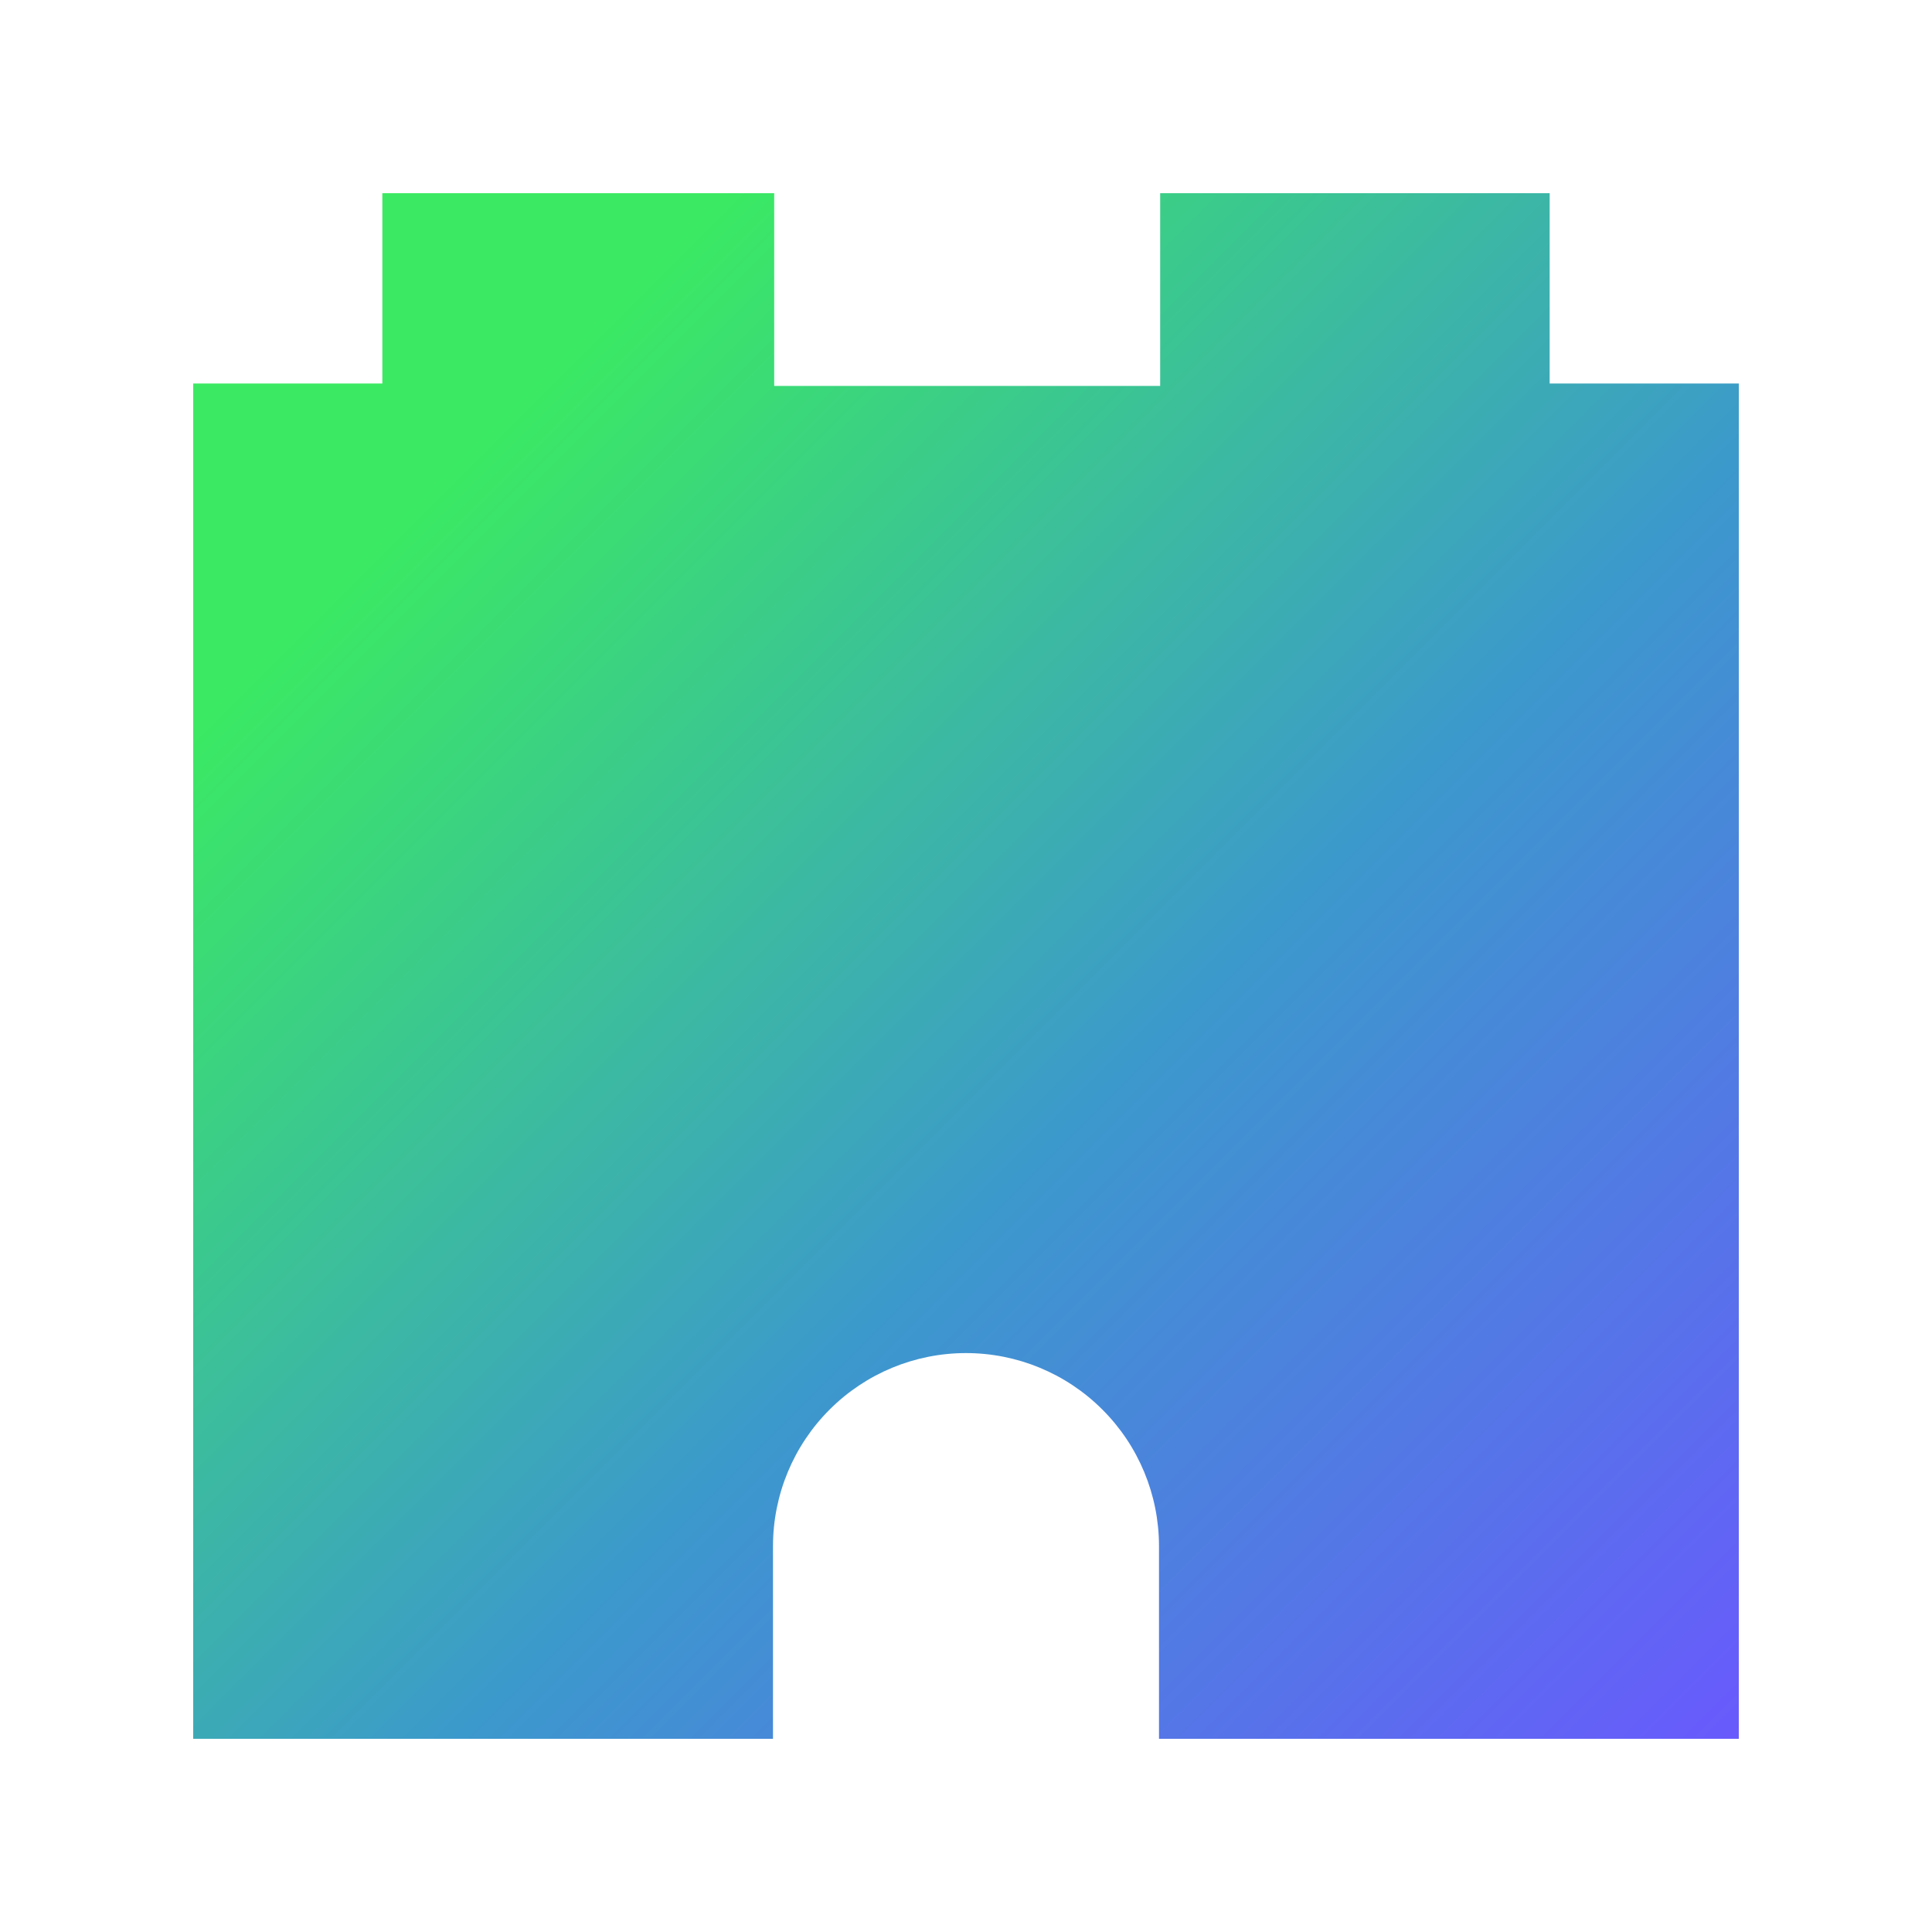
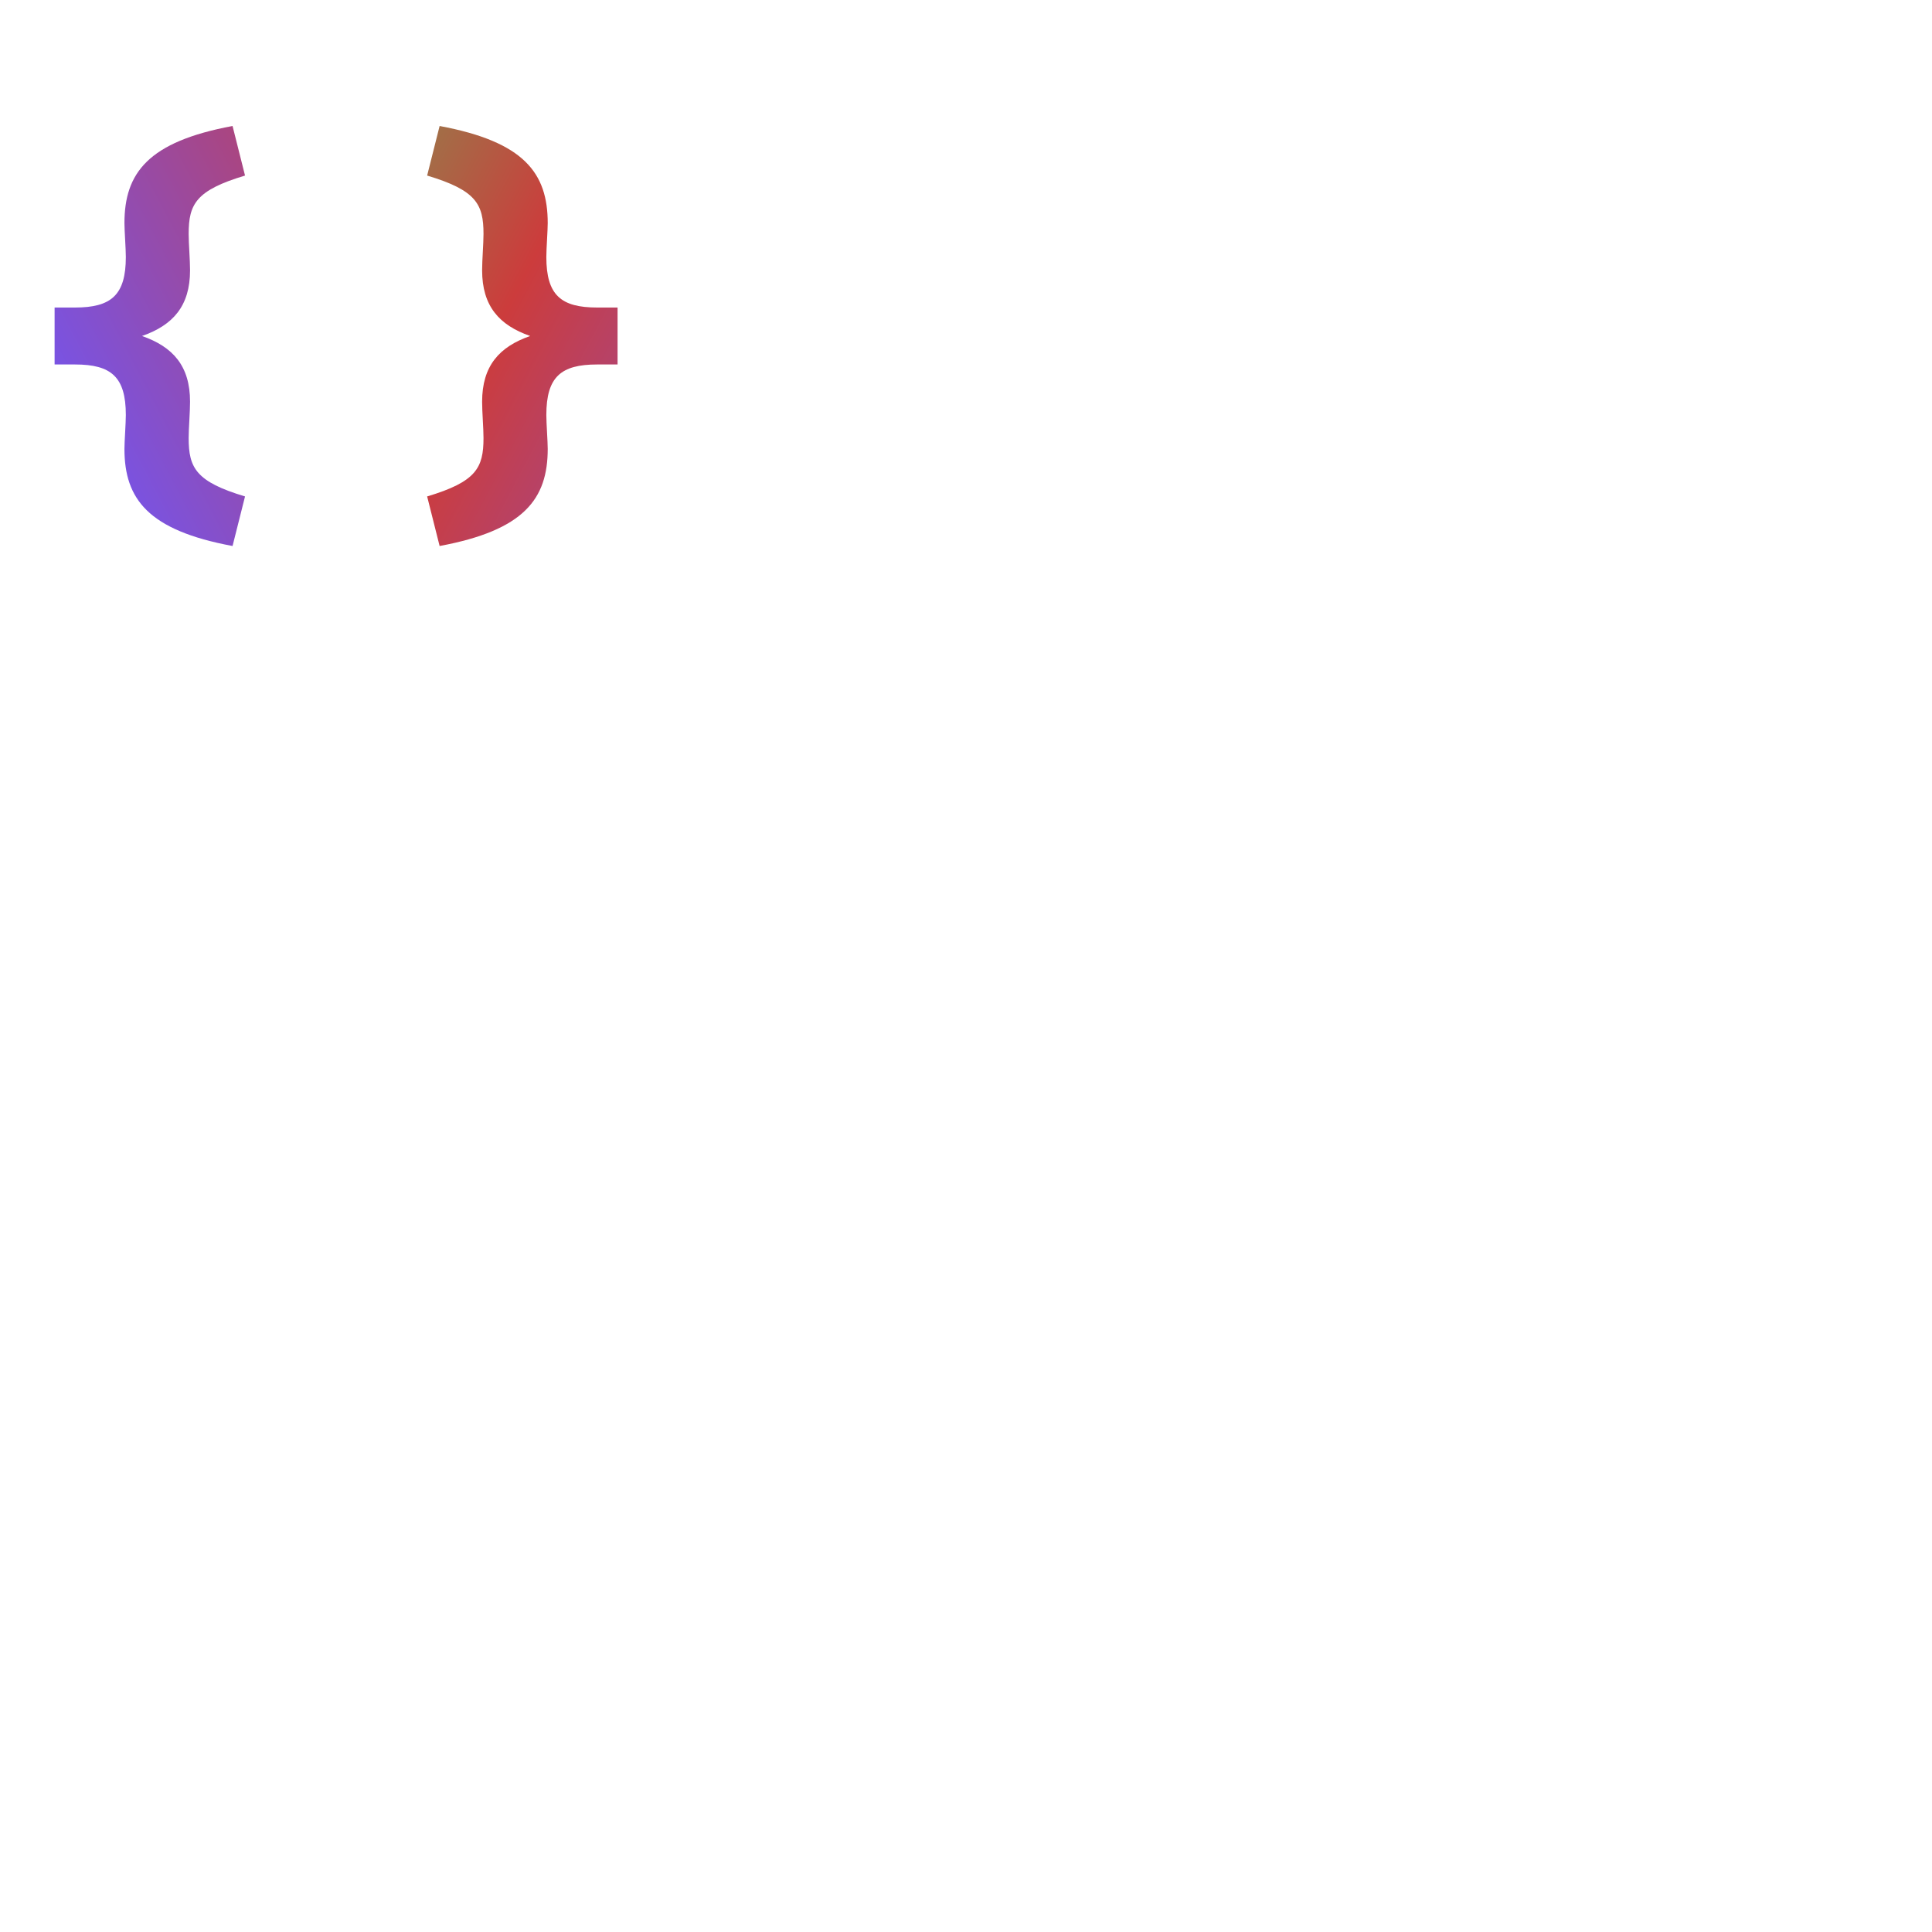
- <svg xmlns="http://www.w3.org/2000/svg" width="40" height="40" viewBox="0 0 40 40" fill="none">
-   <path d="M32.084 7.94V4H24.02V7.99H16.029V4H7.916V7.94H4V36H16.004V32.005C16.006 30.946 16.427 29.931 17.177 29.183C17.926 28.434 18.941 28.014 20 28.014C21.059 28.014 22.074 28.434 22.823 29.183C23.573 29.931 23.994 30.946 23.996 32.005V36H36V7.94H32.084Z" fill="url(#paint0_linear)" />
-   <defs>
-     <linearGradient id="paint0_linear" x1="2.942" y1="4.9" x2="37.777" y2="39.734" gradientUnits="userSpaceOnUse">
-       <stop offset="0.159" stop-color="#3BEA62" />
-       <stop offset="0.54" stop-color="#3C99CC" />
-       <stop offset="0.937" stop-color="#6B57FF" />
-     </linearGradient>
-   </defs>
+ <svg xmlns="http://www.w3.org/2000/svg" width="46" height="46" viewBox="0 0 46 46">
+   <g fill="none" fill-opacity="1" fill-rule="evenodd">
+     <path fill="url(#paint0_linear)" d="M5.537,13 C3.524,12.626 2.963,11.879 2.963,10.687 C2.963,10.512 2.996,10.079 2.996,9.881 C2.996,8.97 2.644,8.678 1.786,8.678 L1.3,8.678 L1.3,7.322 L1.786,7.322 C2.644,7.322 2.996,7.03 2.996,6.119 C2.996,5.921 2.963,5.488 2.963,5.313 C2.963,4.121 3.524,3.374 5.537,3 L5.834,4.18 C4.668,4.53 4.492,4.857 4.492,5.57 C4.492,5.804 4.525,6.189 4.525,6.435 C4.525,7.287 4.118,7.743 3.381,8 C4.118,8.257 4.525,8.713 4.525,9.565 C4.525,9.811 4.492,10.196 4.492,10.43 C4.492,11.143 4.668,11.47 5.834,11.82 L5.537,13 Z" />
+     <path fill="url(#paint0_linear)" d="M14.407,13 C12.394,12.626 11.833,11.879 11.833,10.687 C11.833,10.512 11.866,10.079 11.866,9.881 C11.866,8.97 11.514,8.678 10.656,8.678 L10.17,8.678 L10.17,7.322 L10.656,7.322 C11.514,7.322 11.866,7.03 11.866,6.119 C11.866,5.921 11.833,5.488 11.833,5.313 C11.833,4.121 12.394,3.374 14.407,3 L14.704,4.18 C13.538,4.53 13.362,4.857 13.362,5.57 C13.362,5.804 13.395,6.189 13.395,6.435 C13.395,7.287 12.988,7.743 12.251,8 C12.988,8.257 13.395,8.713 13.395,9.565 C13.395,9.811 13.362,10.196 13.362,10.43 C13.362,11.143 13.538,11.47 14.704,11.82 L14.407,13 Z" transform="matrix(-1 0 0 1 24.874 0)" />
+     <defs>
+       <linearGradient id="paint0_linear" x1="30.942" y1="4.9" x2="2.777" y2="19.735" gradientUnits="userSpaceOnUse">
+         <stop offset="0.159" stop-color="#3BEA62" />
+         <stop offset="0.54" stop-color="#CC3C3C" />
+         <stop offset="0.937" stop-color="#6B57FF" />
+       </linearGradient>
+     </defs>
+   </g>
</svg>
